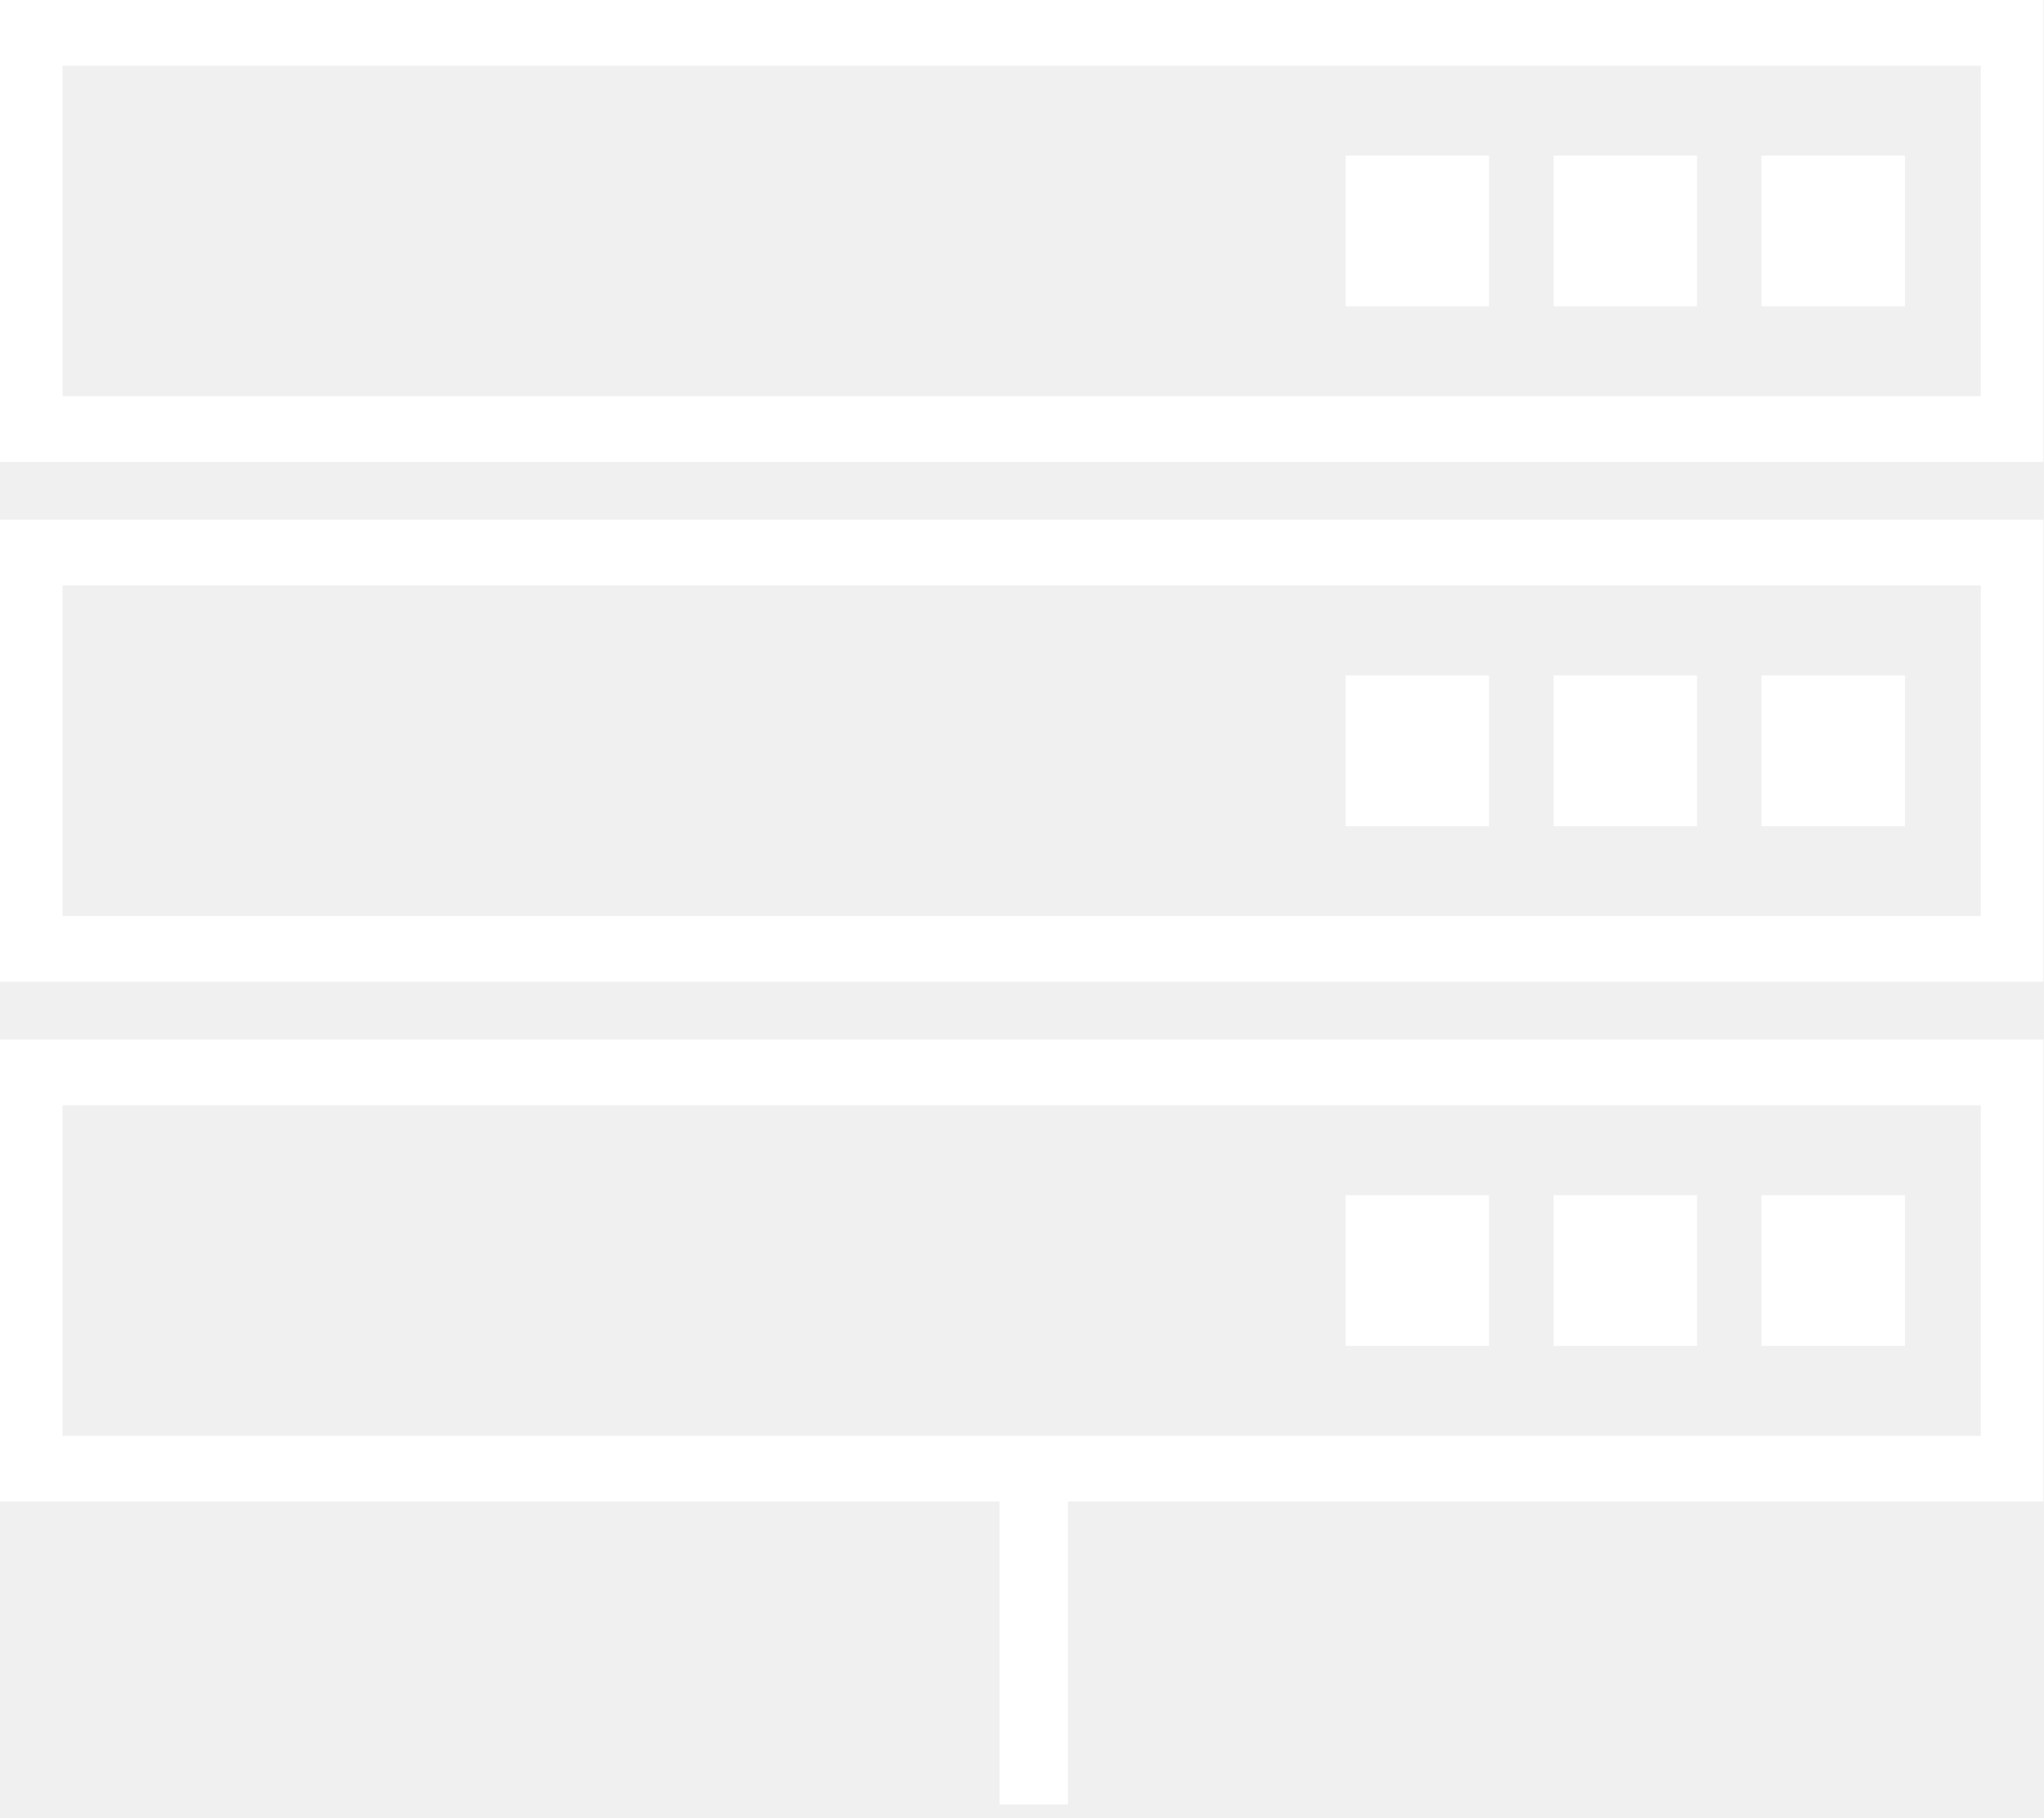
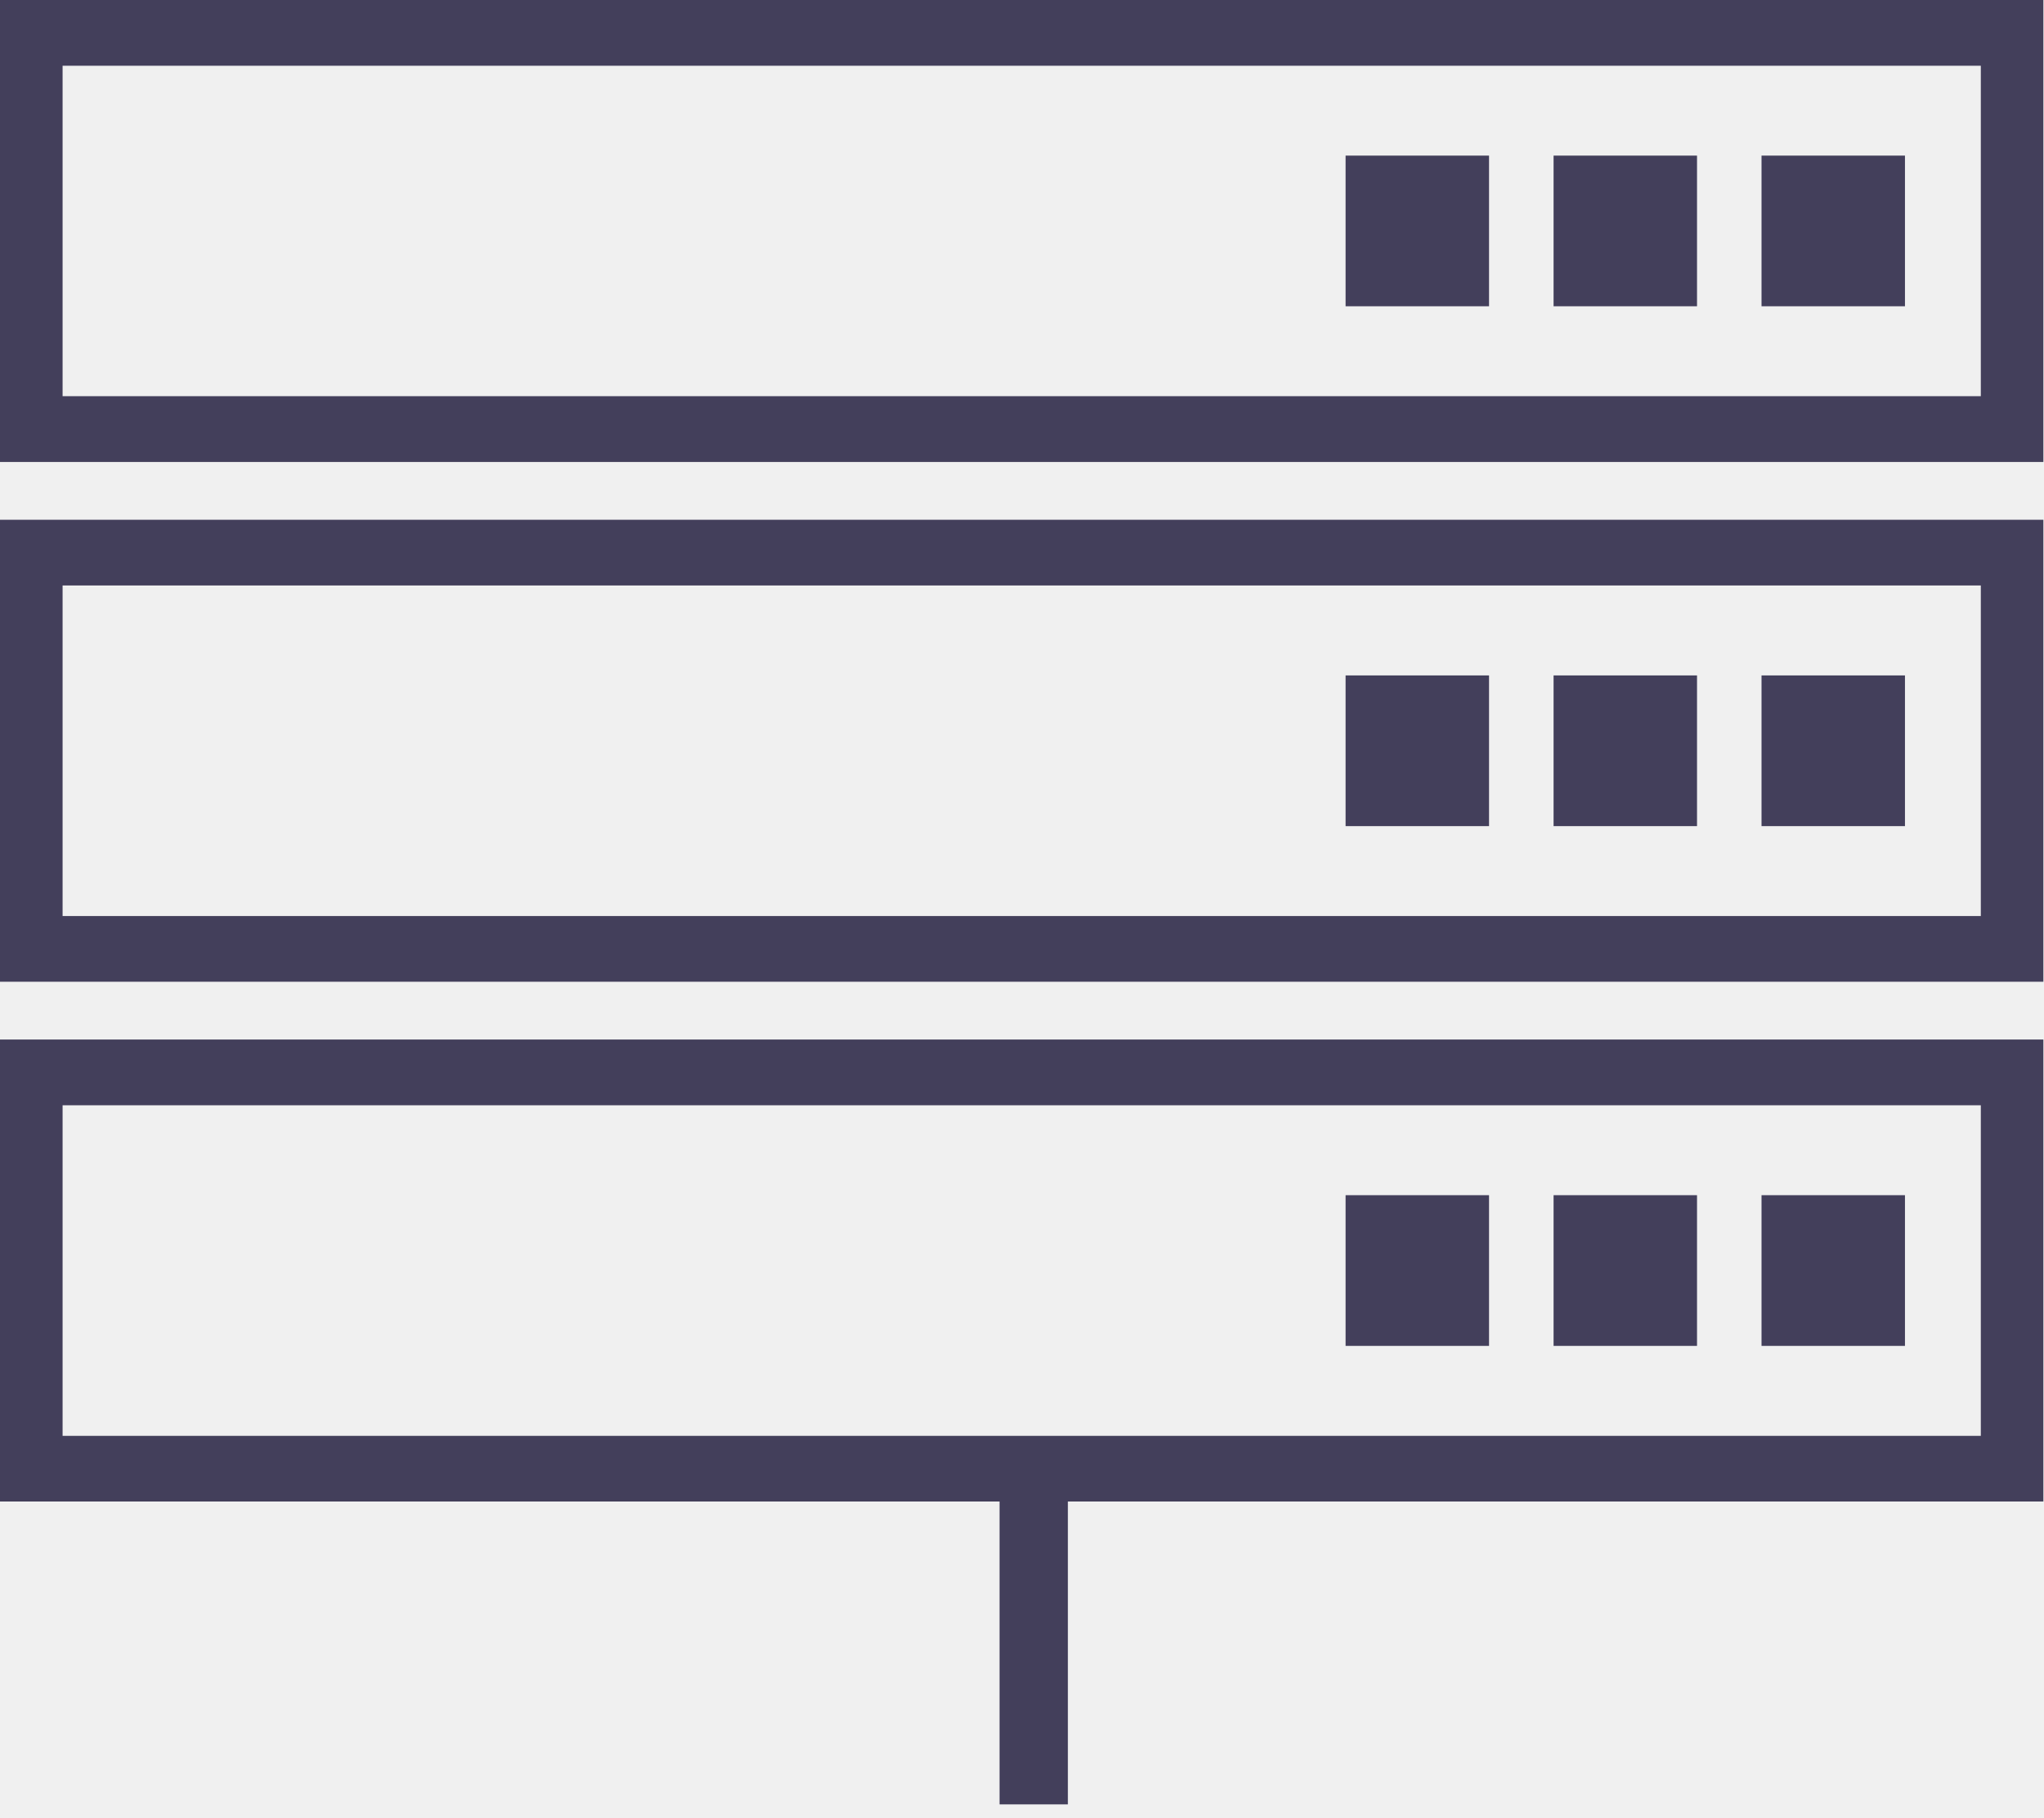
<svg xmlns="http://www.w3.org/2000/svg" width="45" height="40" viewBox="0 0 45 40">
-   <g fill="#FFF" fill-rule="evenodd">
+   <g fill="#433F5B" fill-rule="evenodd">
    <path fill-rule="nonzero" d="M1.378 8.72h42.231V1.447H1.378V8.72zm43.608 1.448H0V0h44.986v10.168z" />
    <path d="M29.624 3.425h3.158v3.316h-3.158zM34.203 3.425h3.158v3.316h-3.158zM38.781 3.425h3.158v3.316h-3.158z" />
    <path fill-rule="nonzero" d="M1.378 20.162h42.231v-7.276H1.378v7.276zm43.608 1.446H0V11.44h44.986v10.168z" />
    <path d="M29.624 14.866h3.158v3.317h-3.158zM34.203 14.866h3.158v3.317h-3.158zM38.781 14.866h3.158v3.317h-3.158z" />
    <path fill-rule="nonzero" d="M1.378 31.603h42.231v-7.276H1.378v7.276zm43.608 1.445H0V22.88h44.986v10.168z" />
    <path d="M29.624 26.306h3.158v3.317h-3.158zM34.203 26.306h3.158v3.317h-3.158zM38.781 26.306h3.158v3.317h-3.158zM22.006 32.503h1.504v7.211h-1.504z" />
  </g>
</svg>
